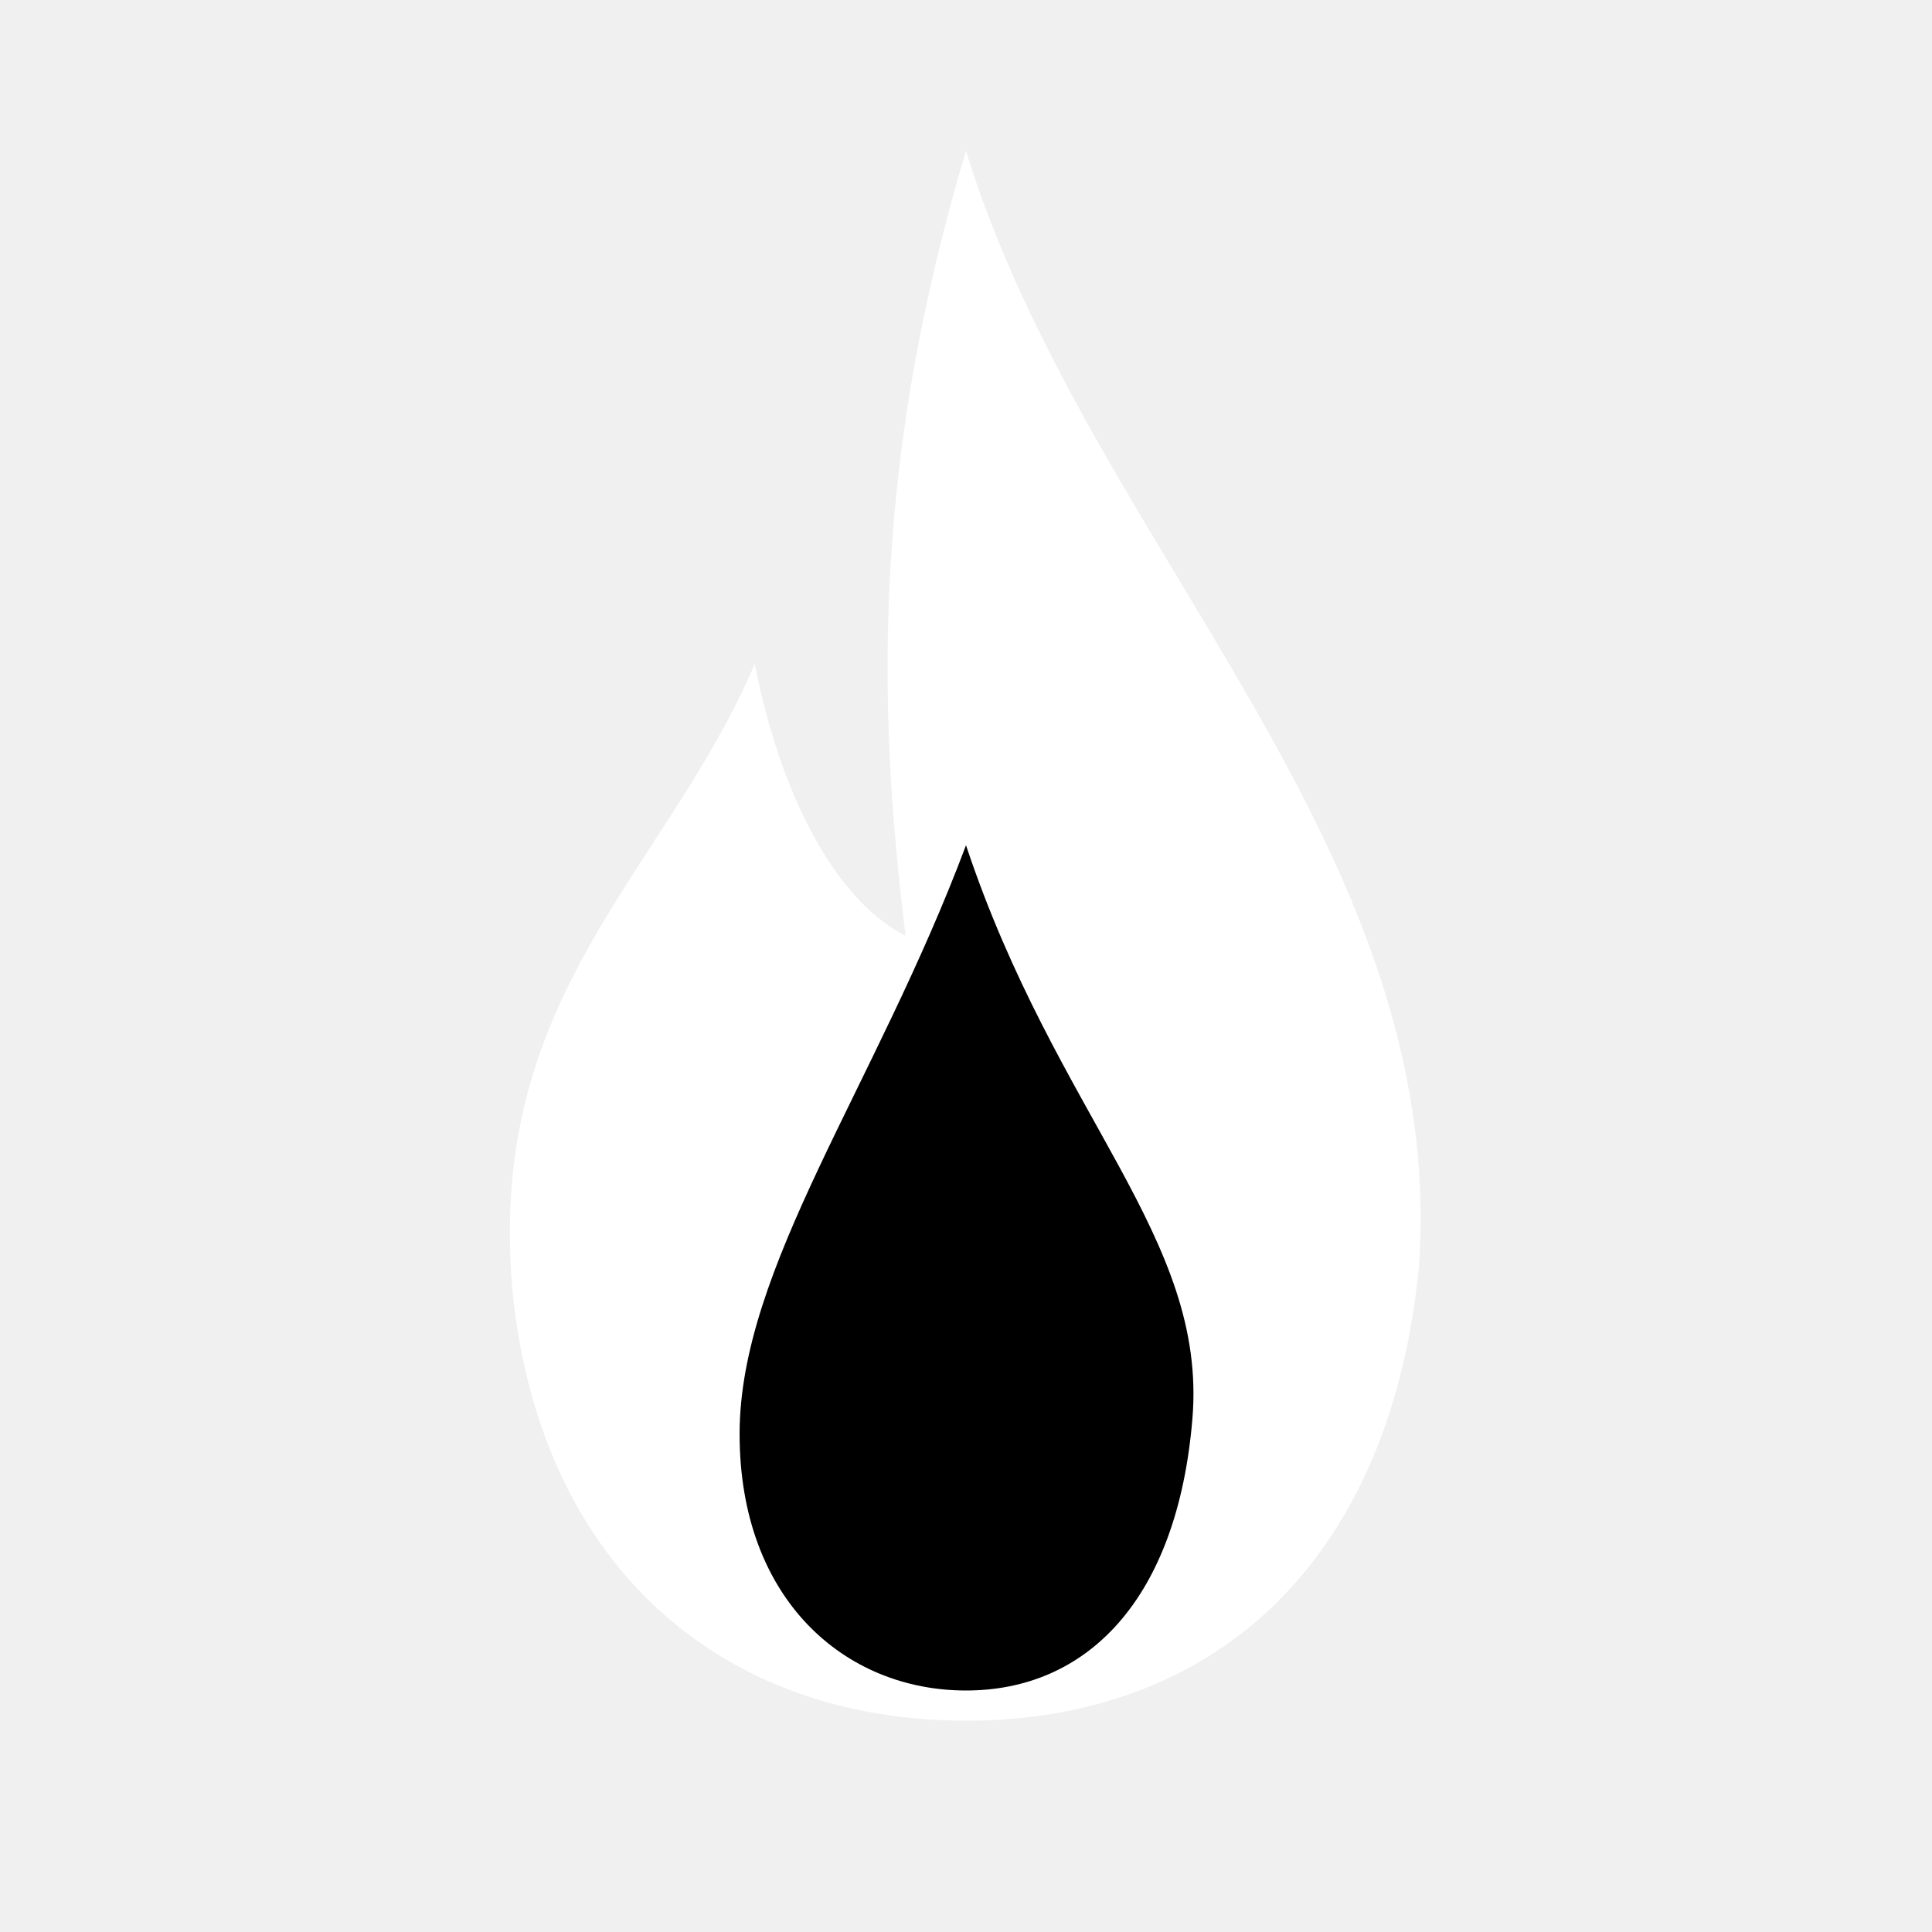
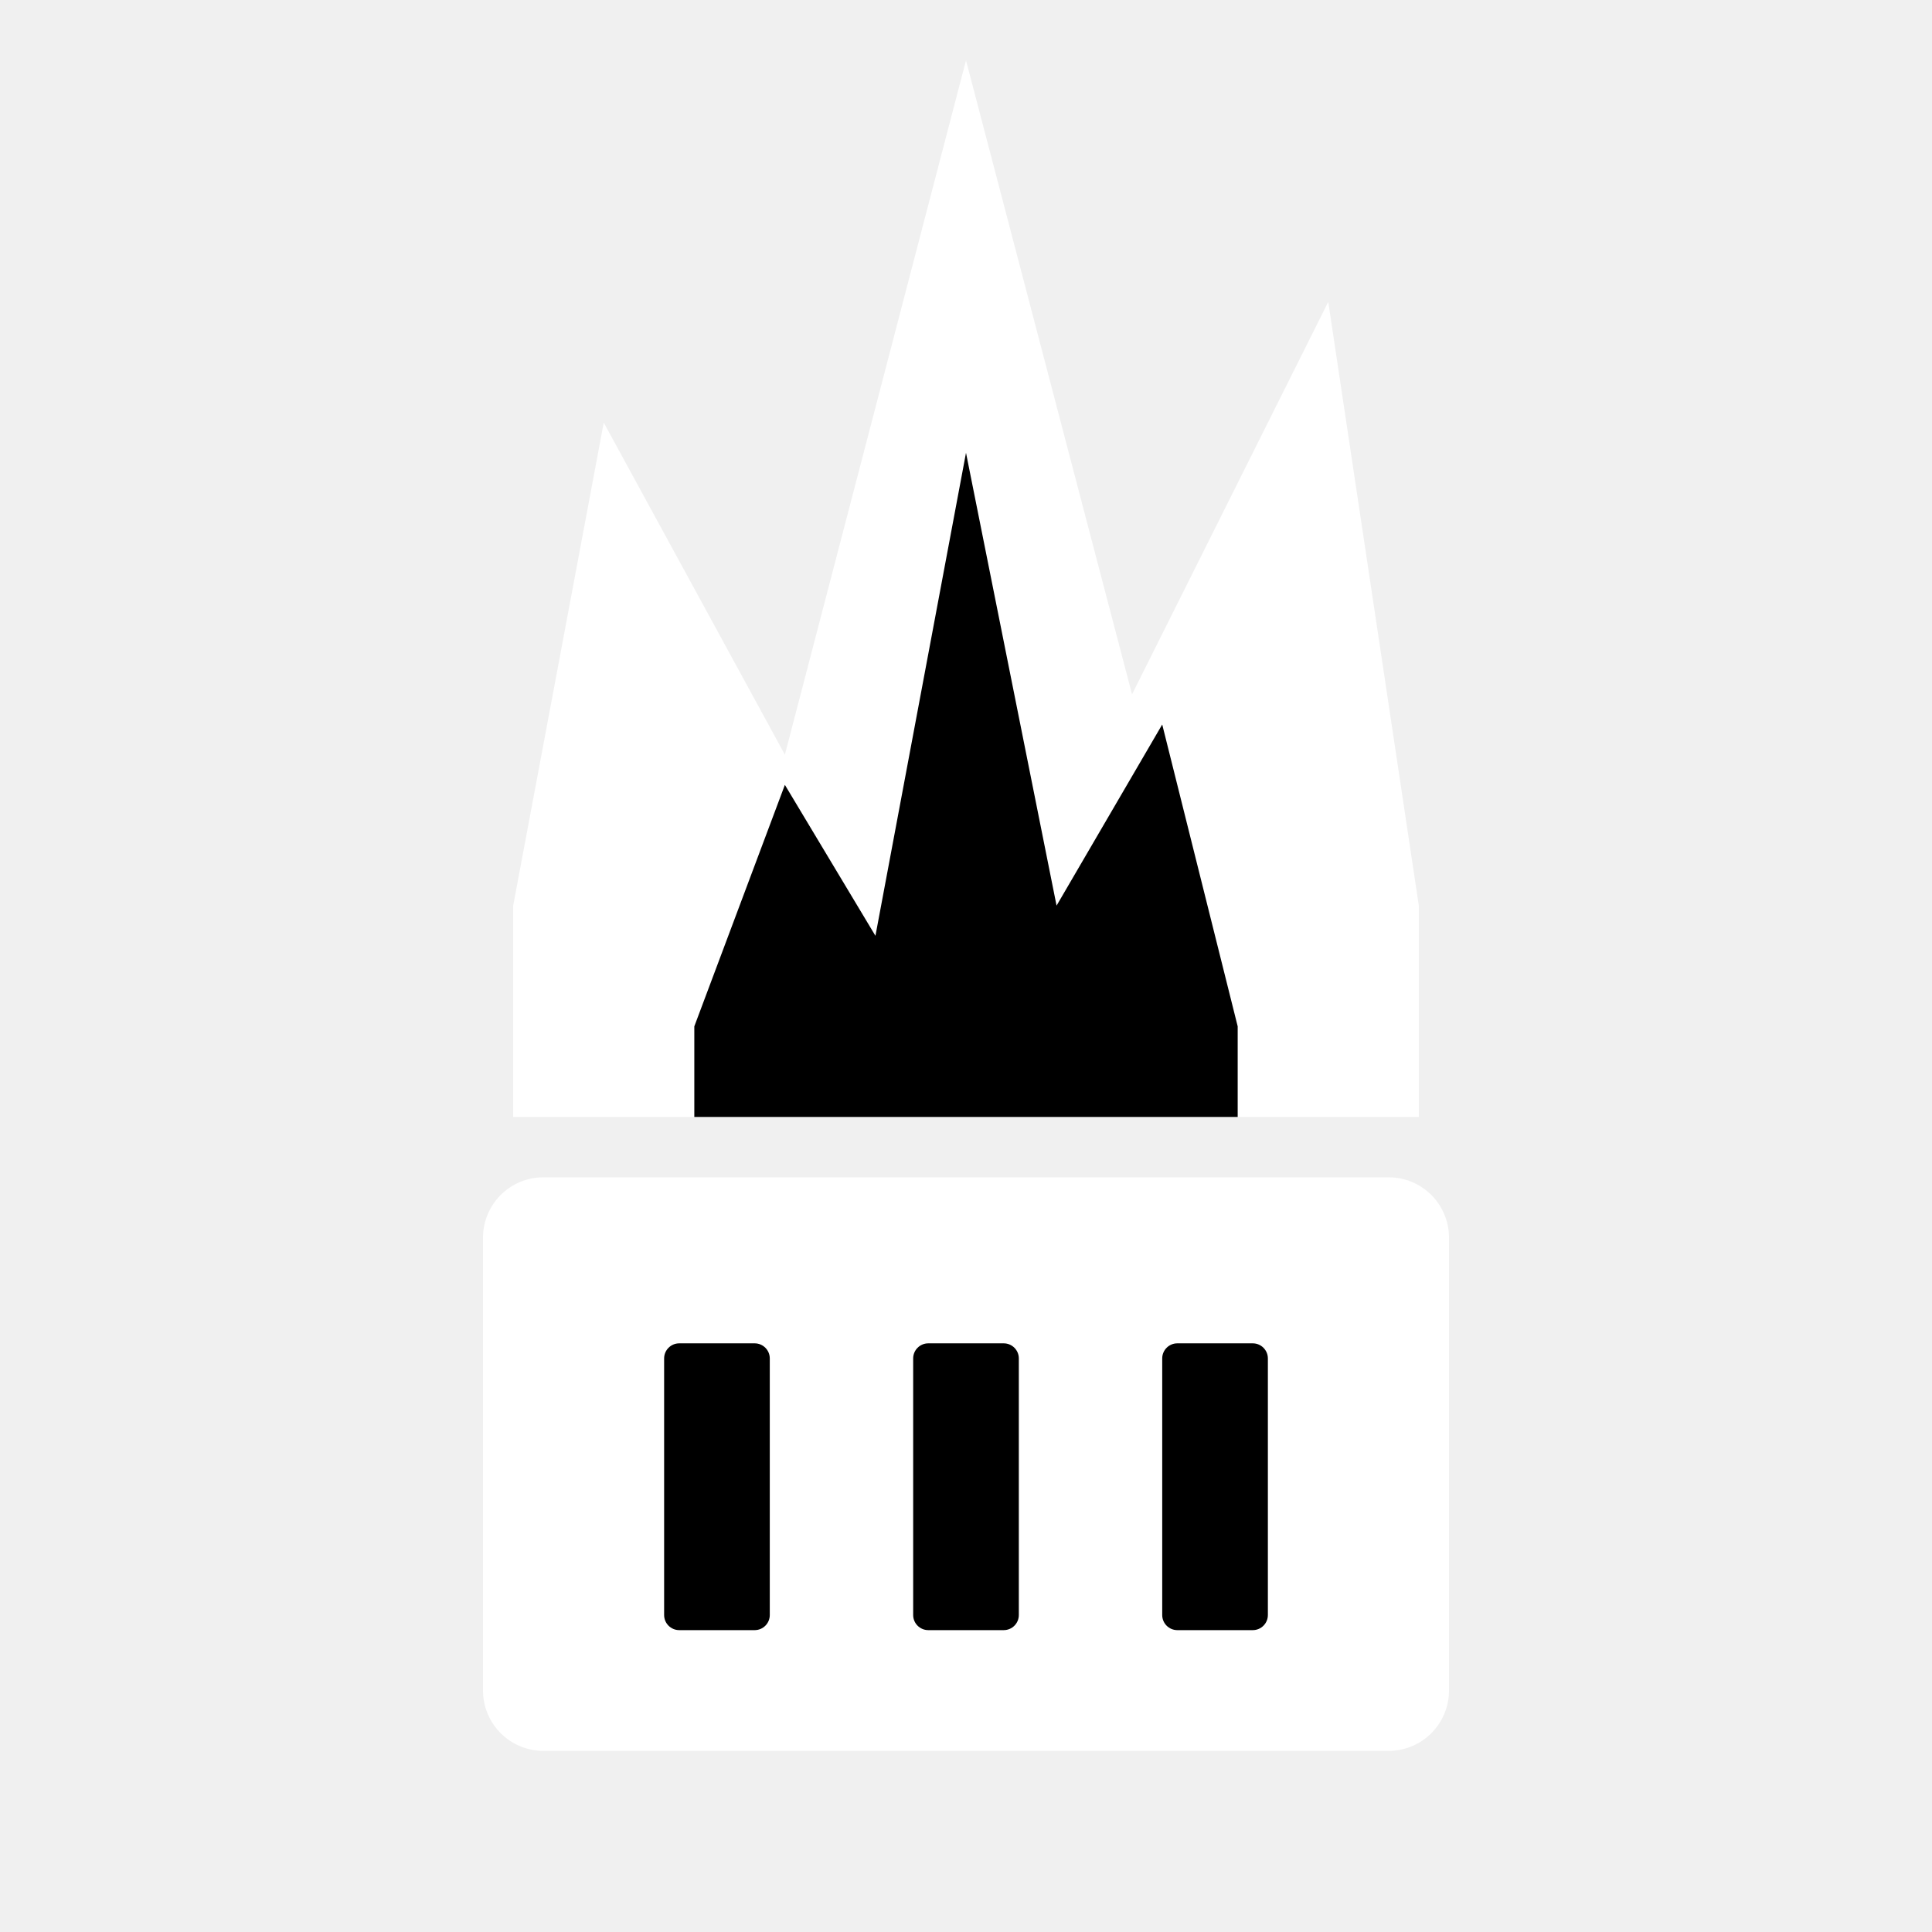
<svg xmlns="http://www.w3.org/2000/svg" viewBox="0 0 128 128" width="128" height="128">
-   <path d="M64 10C72 36 96 56 94 84C92 104 80 114 64 114C48 114 36 104 34 86C32 66 44 58 50 44C52 54 56 60 60 62C58 46 58 30 64 10Z" fill="#fff" />
-   <path d="M64 56C70 74 80 82 79 94C78 106 72 112 64 112C56 112 49 106 49 95C49 84 58 72 64 56Z" fill="#000" />
+   <path d="M34 74L34 60L40 28L52 50L64 4L75 46L88 20L94 60L94 74Z" fill="#fff" />
+   <path d="M46 74L46 68L52 52L58 62L64 30L70 60L77 48L82 68L82 74Z" fill="#000" />
+   <rect x="32" y="78" width="64" height="38" rx="4" fill="#fff" />
+   <rect x="44" y="89" width="7" height="19" rx="1" fill="#000" />
+   <rect x="60.5" y="89" width="7" height="19" rx="1" fill="#000" />
+   <rect x="77" y="89" width="7" height="19" rx="1" fill="#000" />
</svg>
